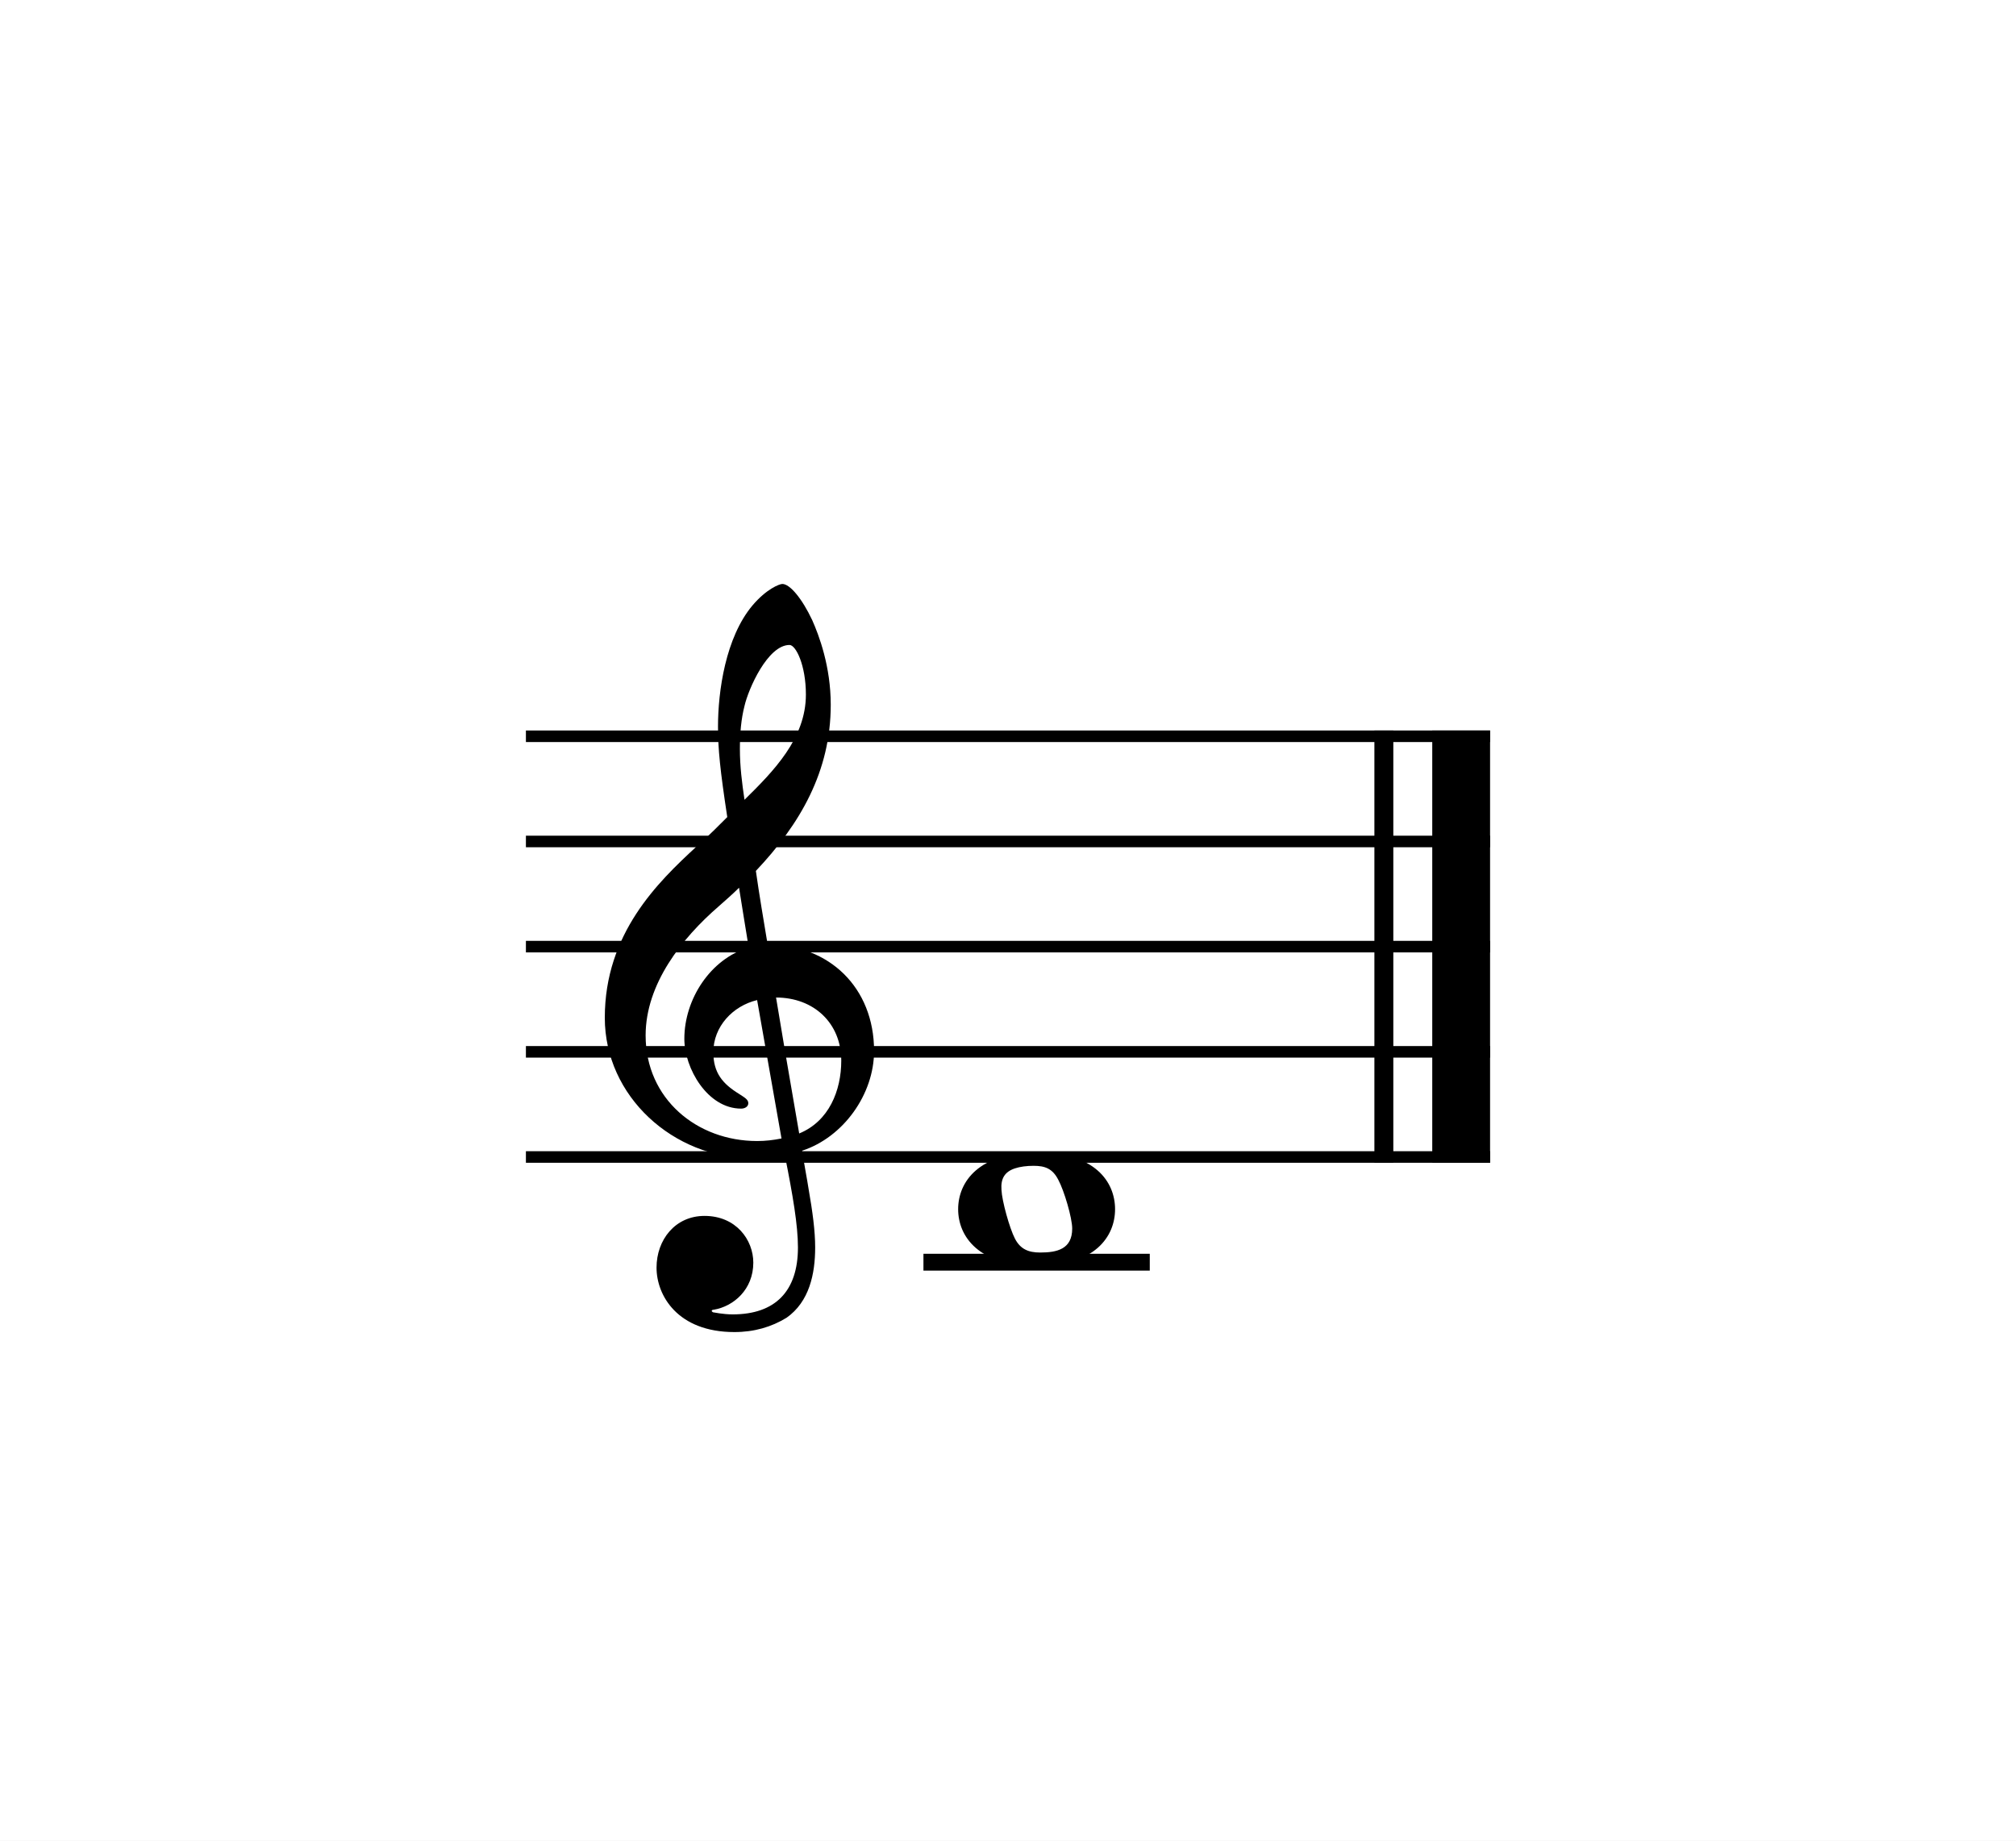
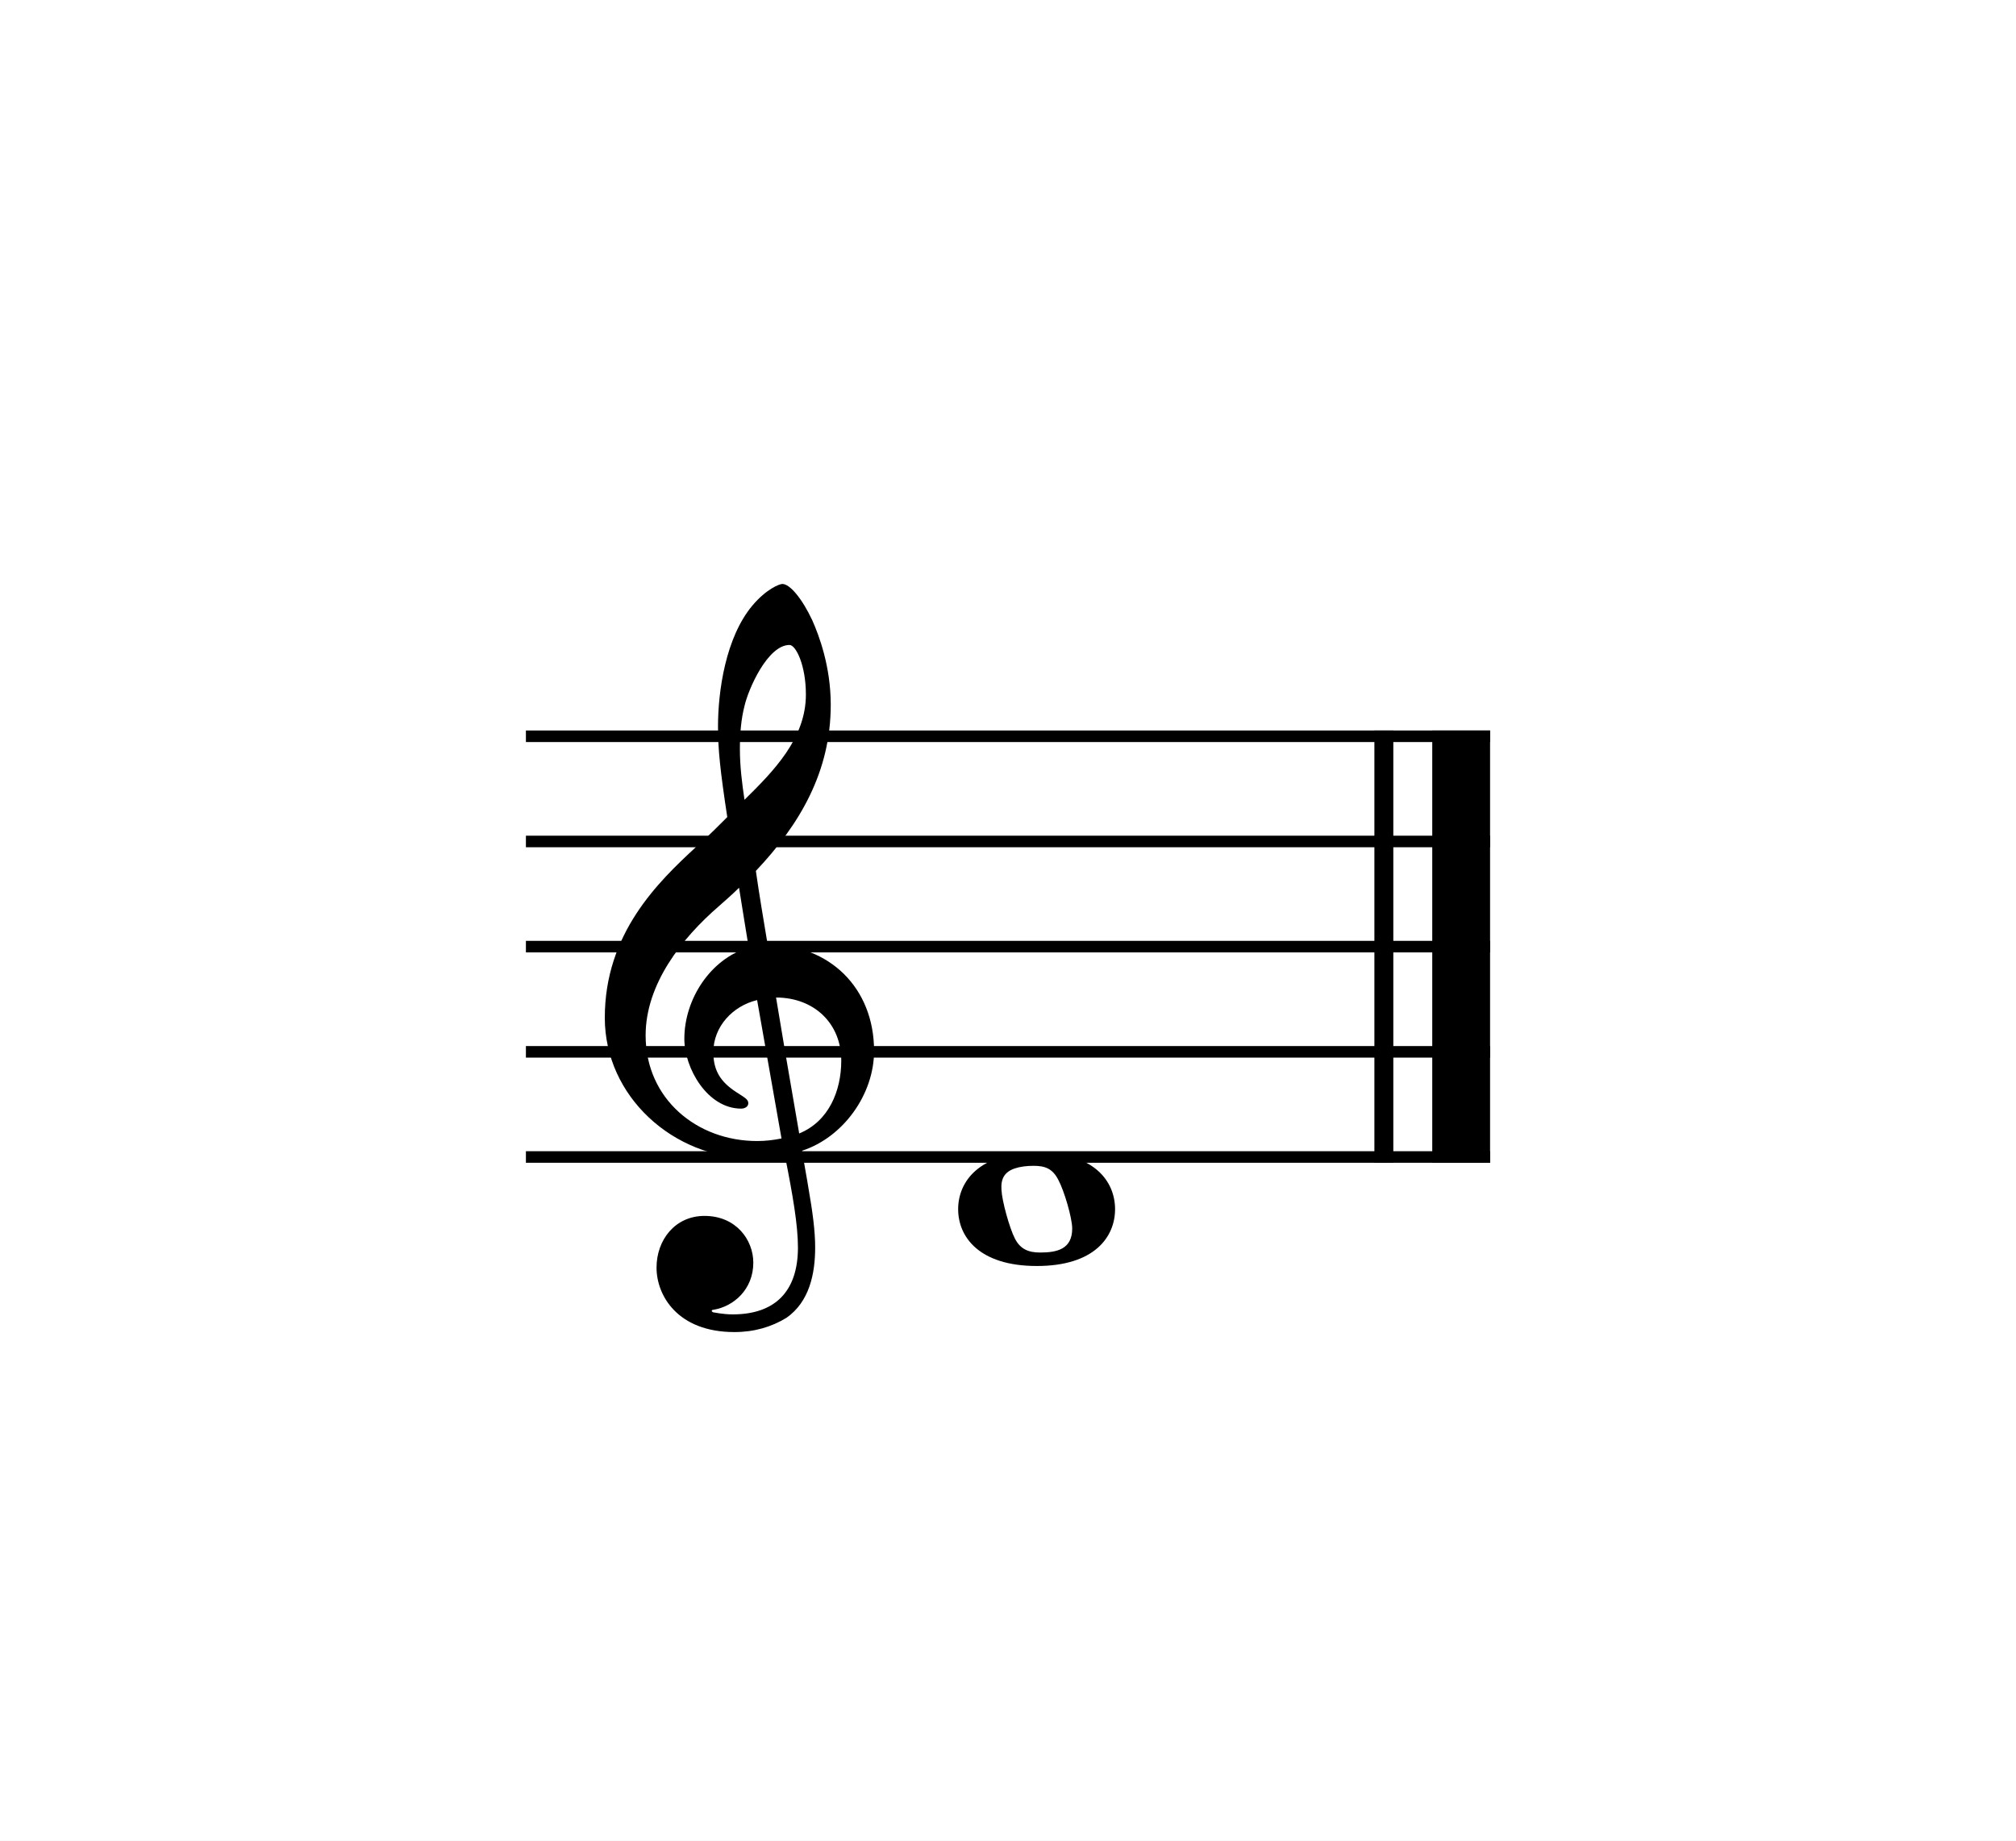
- <svg xmlns="http://www.w3.org/2000/svg" width="325.984px" height="297.638px" viewBox="0 0 325.984 297.638" version="1.2" baseProfile="tiny">
-   <path class="" fill="#ffffff" fill-rule="evenodd" d="M0,0 L325.984,0 L325.984,297.638 L0,297.638 L0,0 " />
-   <polyline class="StaffLines" fill="none" stroke="#000000" stroke-width="1.87" stroke-linejoin="bevel" points="85.039,119.055 240.945,119.055" />
-   <polyline class="StaffLines" fill="none" stroke="#000000" stroke-width="1.87" stroke-linejoin="bevel" points="85.039,136.063 240.945,136.063" />
-   <polyline class="StaffLines" fill="none" stroke="#000000" stroke-width="1.87" stroke-linejoin="bevel" points="85.039,153.071 240.945,153.071" />
-   <polyline class="StaffLines" fill="none" stroke="#000000" stroke-width="1.87" stroke-linejoin="bevel" points="85.039,170.079 240.945,170.079" />
-   <polyline class="StaffLines" fill="none" stroke="#000000" stroke-width="1.87" stroke-linejoin="bevel" points="85.039,187.087 240.945,187.087" />
-   <polyline class="BarLine" fill="none" stroke="#000000" stroke-width="3.06" stroke-linejoin="bevel" points="223.767,118.12 223.767,188.022" />
-   <polyline class="BarLine" fill="none" stroke="#000000" stroke-width="9.35" stroke-linejoin="bevel" points="236.268,118.12 236.268,188.022" />
-   <polyline class="LedgerLine" fill="none" stroke="#000000" stroke-width="2.72" stroke-linejoin="bevel" points="149.319,204.094 185.917,204.094" />
-   <path class="Note" transform="matrix(0.680315,0,0,0.680315,154.931,195.591)" d="M18.703,-13.594 C4.906,-13.594 0,-6.594 0,-0.094 C0,6.406 4.906,13.406 18.703,13.406 C32.5,13.406 37.297,6.406 37.297,-0.094 C37.297,-6.594 32.5,-13.594 18.703,-13.594 M19.5,10.203 C16.703,10.203 14.797,9.406 13.5,6.906 C12.203,4.406 10.406,-2.094 10.297,-4.703 C10.094,-7.406 11.094,-9 13.5,-9.797 C14.703,-10.203 16.297,-10.406 17.906,-10.406 C20.594,-10.406 22.406,-9.797 23.797,-7.094 C25.203,-4.5 27.109,2 27.109,4.5 C27.109,9.406 23.5,10.203 19.5,10.203" />
-   <path class="Clef" transform="matrix(0.680315,0,0,0.680315,97.7953,170.079)" d="M12.297,51.297 C12.297,57.906 17.297,66.609 30.797,66.609 C35.5,66.609 39.609,65.406 43.203,63.203 C48.609,59.406 50,52.797 50,46.5 C50,42.609 49.406,38.109 48.406,32.406 C48.109,30.406 47.5,27.406 46.906,23.5 C56.703,20.297 64,10.094 64,-0.203 C64,-15.297 53.297,-25.5 38.703,-25.5 C37.703,-31.5 36.703,-37.406 35.906,-43 C46.406,-54.109 53.703,-66.609 53.703,-82.5 C53.703,-91.609 50.906,-99 49.297,-102.609 C46.906,-107.703 44,-111.203 42.203,-111.203 C41.5,-111.203 38.406,-110 35.109,-106.109 C28.703,-98.5 26.906,-85.703 26.906,-77.312 C26.906,-71.906 27.406,-67 29.109,-55.797 C29,-55.703 23.797,-50.406 21.703,-48.703 C12.594,-40.297 0,-28.109 0,-8.094 C0,10.594 16.297,25.297 34.906,25.297 C37.797,25.297 40.5,25 42.797,24.594 C44.703,34.203 45.906,41.203 45.906,46.5 C45.906,56.906 40.5,62.406 30.406,62.406 C28,62.406 25.906,61.906 25.703,61.906 C25.609,61.797 25.406,61.703 25.406,61.609 C25.406,61.406 25.609,61.297 25.906,61.297 C30.609,60.5 35.297,56.5 35.297,50.109 C35.297,44.703 31.203,39 23.703,39 C16.703,39 12.297,44.703 12.297,51.297 M33.203,-82.203 C34.109,-86.203 38.703,-96.703 43.906,-96.703 C45.406,-96.703 47.797,-91.906 47.797,-84.906 C47.797,-74.5 40.109,-66.703 33.203,-59.906 C32.609,-63.906 32.109,-67.797 32.109,-72 C32.109,-75.703 32.406,-79.109 33.203,-82.203 M42,20.594 C40,21 38.109,21.203 36.203,21.203 C21.906,21.203 9.703,11.203 9.703,-3.906 C9.703,-16.094 18.297,-27 27.109,-34.609 C28.797,-36.109 30.406,-37.5 31.906,-39 C32.797,-33.609 33.5,-28.906 34.203,-24.797 C25.094,-22.094 18.906,-12.5 18.906,-3.094 C18.906,3.906 24.406,13.5 32.406,13.5 C33.203,13.5 34.109,13.094 34.109,12.203 C34.109,11.297 33.109,10.797 31.906,10 C28,7.594 25.797,5 25.797,0.094 C25.797,-6 30.406,-10.906 36.203,-12.297 L42,20.594 M56.203,2.094 C56.203,9.203 53.297,16.5 46.203,19.406 C44.109,7.406 41.406,-8.5 40.703,-12.906 C49.703,-12.906 56.203,-6.797 56.203,2.094" />
+ <svg xmlns="http://www.w3.org/2000/svg" width="325.984px" height="297.638px" viewBox="0 0 325.984 297.638" version="1.2" id="svg28">
+   <defs id="defs32" />
+   <path class="" fill="#ffffff" fill-rule="evenodd" d="M0,0 L325.984,0 L325.984,297.638 L0,297.638 L0,0 " id="path6" />
+   <polyline class="StaffLines" fill="none" stroke="#000000" stroke-width="1.87" stroke-linejoin="bevel" points="85.039,119.055 240.945,119.055" id="polyline8" />
+   <polyline class="StaffLines" fill="none" stroke="#000000" stroke-width="1.87" stroke-linejoin="bevel" points="85.039,136.063 240.945,136.063" id="polyline10" />
+   <polyline class="StaffLines" fill="none" stroke="#000000" stroke-width="1.87" stroke-linejoin="bevel" points="85.039,153.071 240.945,153.071" id="polyline12" />
+   <polyline class="StaffLines" fill="none" stroke="#000000" stroke-width="1.87" stroke-linejoin="bevel" points="85.039,170.079 240.945,170.079" id="polyline14" />
+   <polyline class="StaffLines" fill="none" stroke="#000000" stroke-width="1.87" stroke-linejoin="bevel" points="85.039,187.087 240.945,187.087" id="polyline16" />
+   <polyline class="BarLine" fill="none" stroke="#000000" stroke-width="3.06" stroke-linejoin="bevel" points="223.767,118.12 223.767,188.022" id="polyline18" />
+   <polyline class="BarLine" fill="none" stroke="#000000" stroke-width="9.35" stroke-linejoin="bevel" points="236.268,118.12 236.268,188.022" id="polyline20" />
+   <path class="Note" transform="matrix(0.680315,0,0,0.680315,154.931,195.591)" d="M18.703,-13.594 C4.906,-13.594 0,-6.594 0,-0.094 C0,6.406 4.906,13.406 18.703,13.406 C32.5,13.406 37.297,6.406 37.297,-0.094 C37.297,-6.594 32.5,-13.594 18.703,-13.594 M19.5,10.203 C16.703,10.203 14.797,9.406 13.5,6.906 C12.203,4.406 10.406,-2.094 10.297,-4.703 C10.094,-7.406 11.094,-9 13.5,-9.797 C14.703,-10.203 16.297,-10.406 17.906,-10.406 C20.594,-10.406 22.406,-9.797 23.797,-7.094 C25.203,-4.5 27.109,2 27.109,4.5 C27.109,9.406 23.5,10.203 19.5,10.203" id="path24" />
+   <path class="Clef" transform="matrix(0.680315,0,0,0.680315,97.7953,170.079)" d="M12.297,51.297 C12.297,57.906 17.297,66.609 30.797,66.609 C35.5,66.609 39.609,65.406 43.203,63.203 C48.609,59.406 50,52.797 50,46.5 C50,42.609 49.406,38.109 48.406,32.406 C48.109,30.406 47.5,27.406 46.906,23.5 C56.703,20.297 64,10.094 64,-0.203 C64,-15.297 53.297,-25.5 38.703,-25.5 C37.703,-31.5 36.703,-37.406 35.906,-43 C46.406,-54.109 53.703,-66.609 53.703,-82.5 C53.703,-91.609 50.906,-99 49.297,-102.609 C46.906,-107.703 44,-111.203 42.203,-111.203 C41.5,-111.203 38.406,-110 35.109,-106.109 C28.703,-98.5 26.906,-85.703 26.906,-77.312 C26.906,-71.906 27.406,-67 29.109,-55.797 C29,-55.703 23.797,-50.406 21.703,-48.703 C12.594,-40.297 0,-28.109 0,-8.094 C0,10.594 16.297,25.297 34.906,25.297 C37.797,25.297 40.5,25 42.797,24.594 C44.703,34.203 45.906,41.203 45.906,46.5 C45.906,56.906 40.5,62.406 30.406,62.406 C28,62.406 25.906,61.906 25.703,61.906 C25.609,61.797 25.406,61.703 25.406,61.609 C25.406,61.406 25.609,61.297 25.906,61.297 C30.609,60.5 35.297,56.5 35.297,50.109 C35.297,44.703 31.203,39 23.703,39 C16.703,39 12.297,44.703 12.297,51.297 M33.203,-82.203 C34.109,-86.203 38.703,-96.703 43.906,-96.703 C45.406,-96.703 47.797,-91.906 47.797,-84.906 C47.797,-74.5 40.109,-66.703 33.203,-59.906 C32.609,-63.906 32.109,-67.797 32.109,-72 C32.109,-75.703 32.406,-79.109 33.203,-82.203 M42,20.594 C40,21 38.109,21.203 36.203,21.203 C21.906,21.203 9.703,11.203 9.703,-3.906 C9.703,-16.094 18.297,-27 27.109,-34.609 C28.797,-36.109 30.406,-37.5 31.906,-39 C32.797,-33.609 33.5,-28.906 34.203,-24.797 C25.094,-22.094 18.906,-12.5 18.906,-3.094 C18.906,3.906 24.406,13.5 32.406,13.5 C33.203,13.5 34.109,13.094 34.109,12.203 C34.109,11.297 33.109,10.797 31.906,10 C28,7.594 25.797,5 25.797,0.094 C25.797,-6 30.406,-10.906 36.203,-12.297 L42,20.594 M56.203,2.094 C56.203,9.203 53.297,16.5 46.203,19.406 C44.109,7.406 41.406,-8.5 40.703,-12.906 C49.703,-12.906 56.203,-6.797 56.203,2.094" id="path26" />
</svg>
